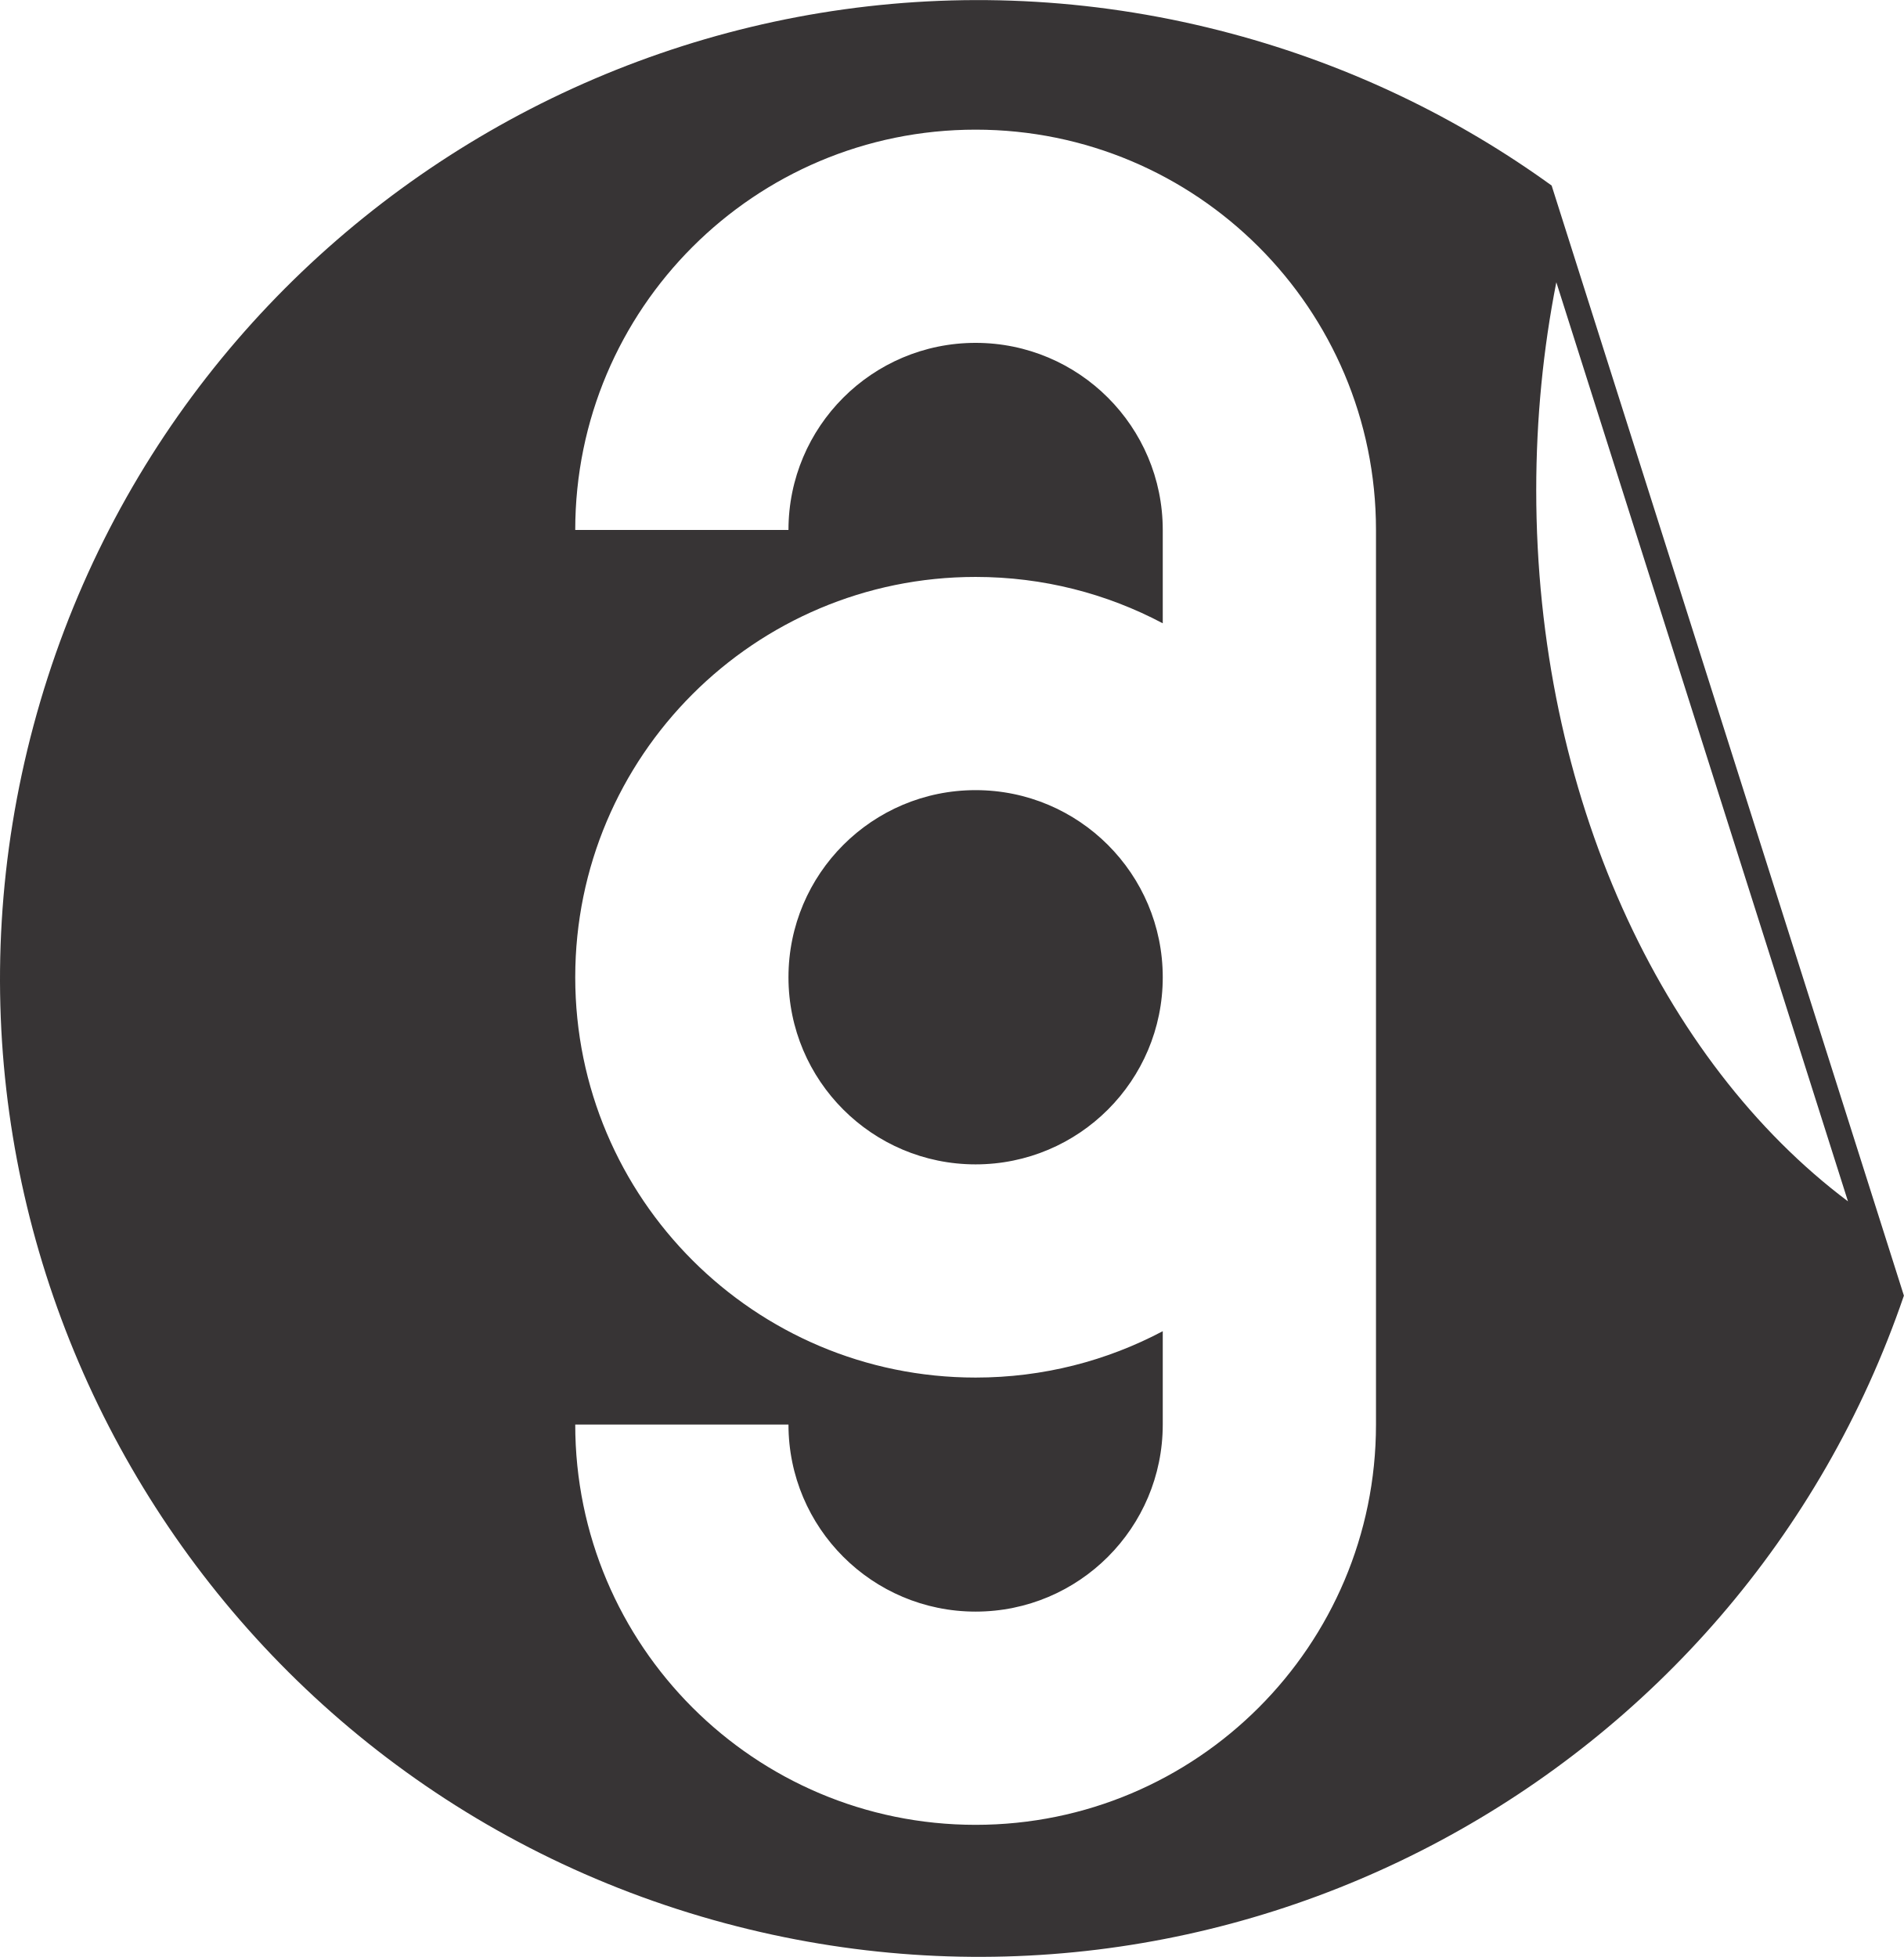
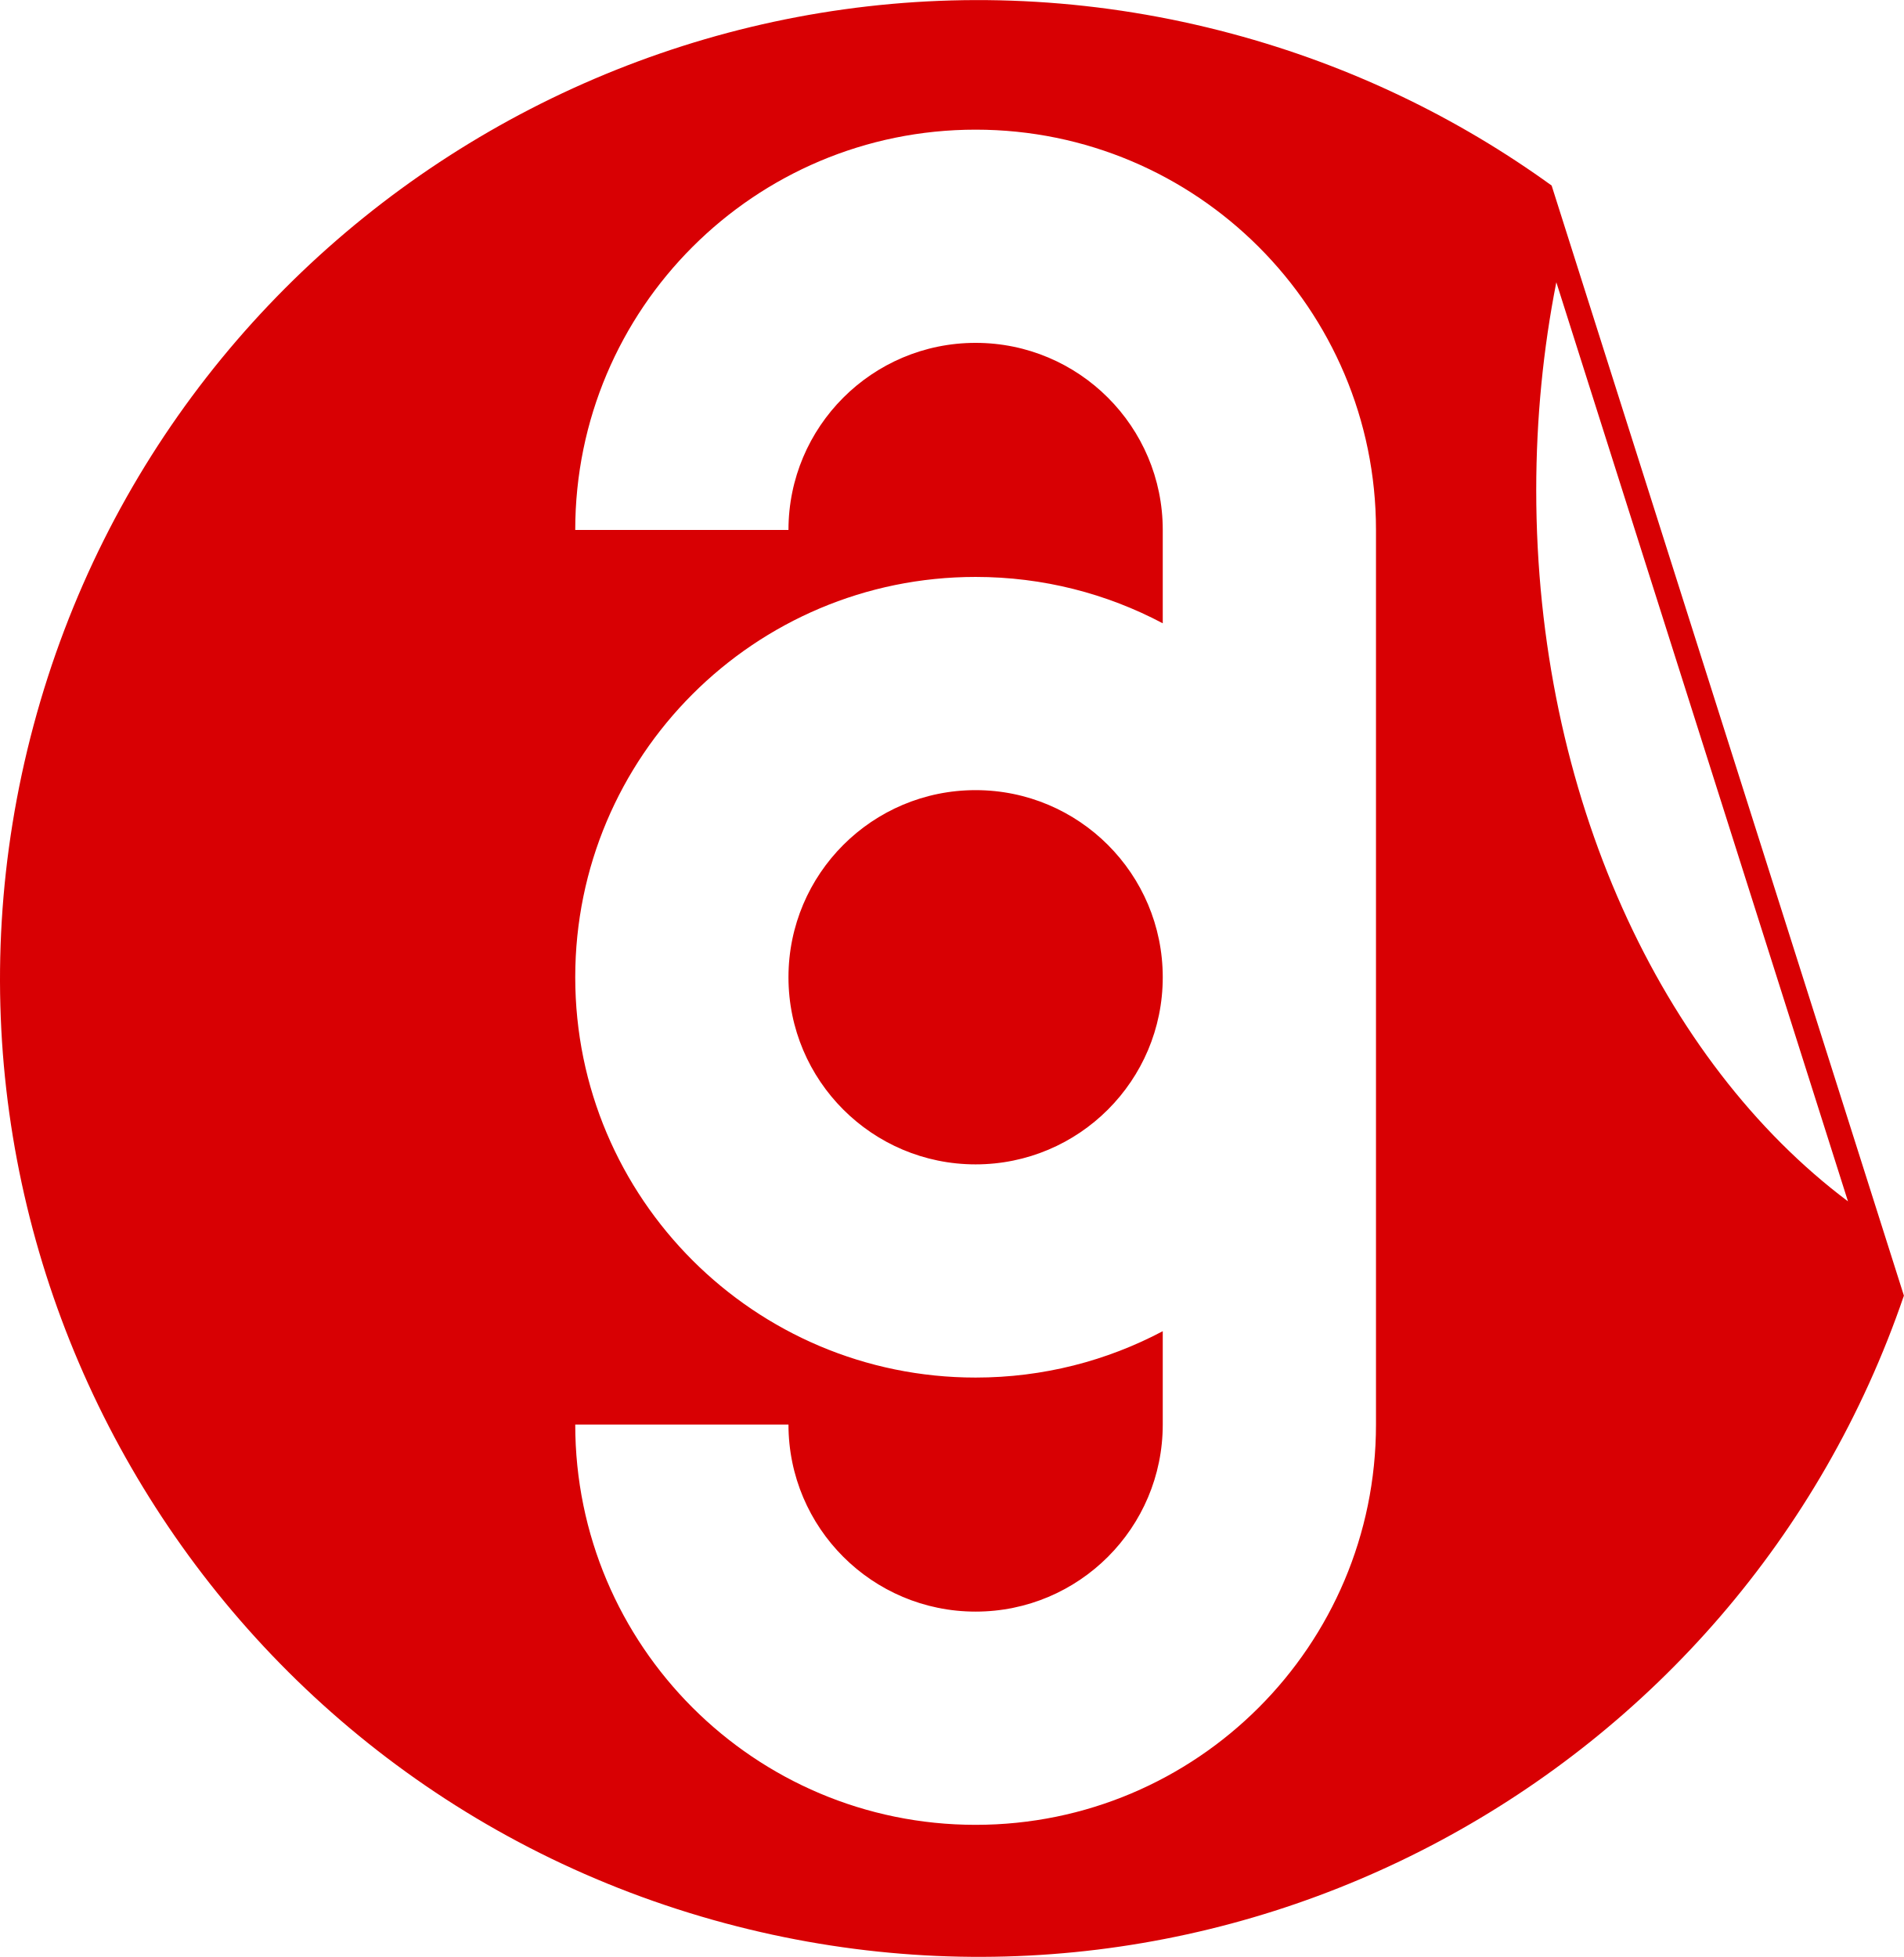
<svg xmlns="http://www.w3.org/2000/svg" xml:space="preserve" width="3.177in" height="3.266in" version="1.1" style="shape-rendering:geometricPrecision; text-rendering:geometricPrecision; image-rendering:optimizeQuality; fill-rule:evenodd; clip-rule:evenodd" viewBox="0 0 941 967.26">
  <defs>
    <style type="text/css">
   
-     .fil0 {fill:#373435}
+     .fil0 {fill:#D80003}
   
  </style>
  </defs>
  <g id="Capa_x0020_1">
    <path class="fil0" d="M608.77 16.59c58.58,15.69 111.73,41.53 158.12,75.07l174.11 548.73c-81.54,238.64 -335.31,376.5 -582.51,310.26 -257.94,-69.11 -411.01,-334.24 -341.89,-592.17 69.11,-257.94 334.24,-411.01 592.17,-341.89l0 -0zm-219.07 687.51l-105.39 0c0,109.29 88.6,197.88 197.88,197.88 109.29,0 197.89,-88.6 197.89,-197.88l0 -150.57 0 -70.52 0 -221.09c0,-109.28 -88.6,-197.88 -197.89,-197.88 -109.29,0 -197.88,88.6 -197.88,197.88l105.39 0c0,-51.08 41.41,-92.49 92.49,-92.49 51.08,0 92.5,41.41 92.5,92.49l0 46.13c-27.6,-14.63 -59.08,-22.92 -92.5,-22.92 -109.29,0 -197.88,88.6 -197.88,197.88 0,109.29 88.6,197.88 197.88,197.88 33.42,0 64.89,-8.29 92.5,-22.92l0 46.12c0,51.08 -41.41,92.49 -92.5,92.49 -51.08,0 -92.49,-41.41 -92.49,-92.49l0 0zm92.49 -313.58c51.08,0 92.5,41.41 92.5,92.5 0,51.08 -41.41,92.49 -92.5,92.49 -51.08,0 -92.49,-41.41 -92.49,-92.49 0,-51.09 41.41,-92.5 92.49,-92.5zm431.17 203.27c-91.96,-69.06 -154.08,-200.58 -154.08,-351.49 0,-35.54 3.46,-70 9.93,-102.83l144.15 454.32 -0 0z" />
  </g>
</svg>
